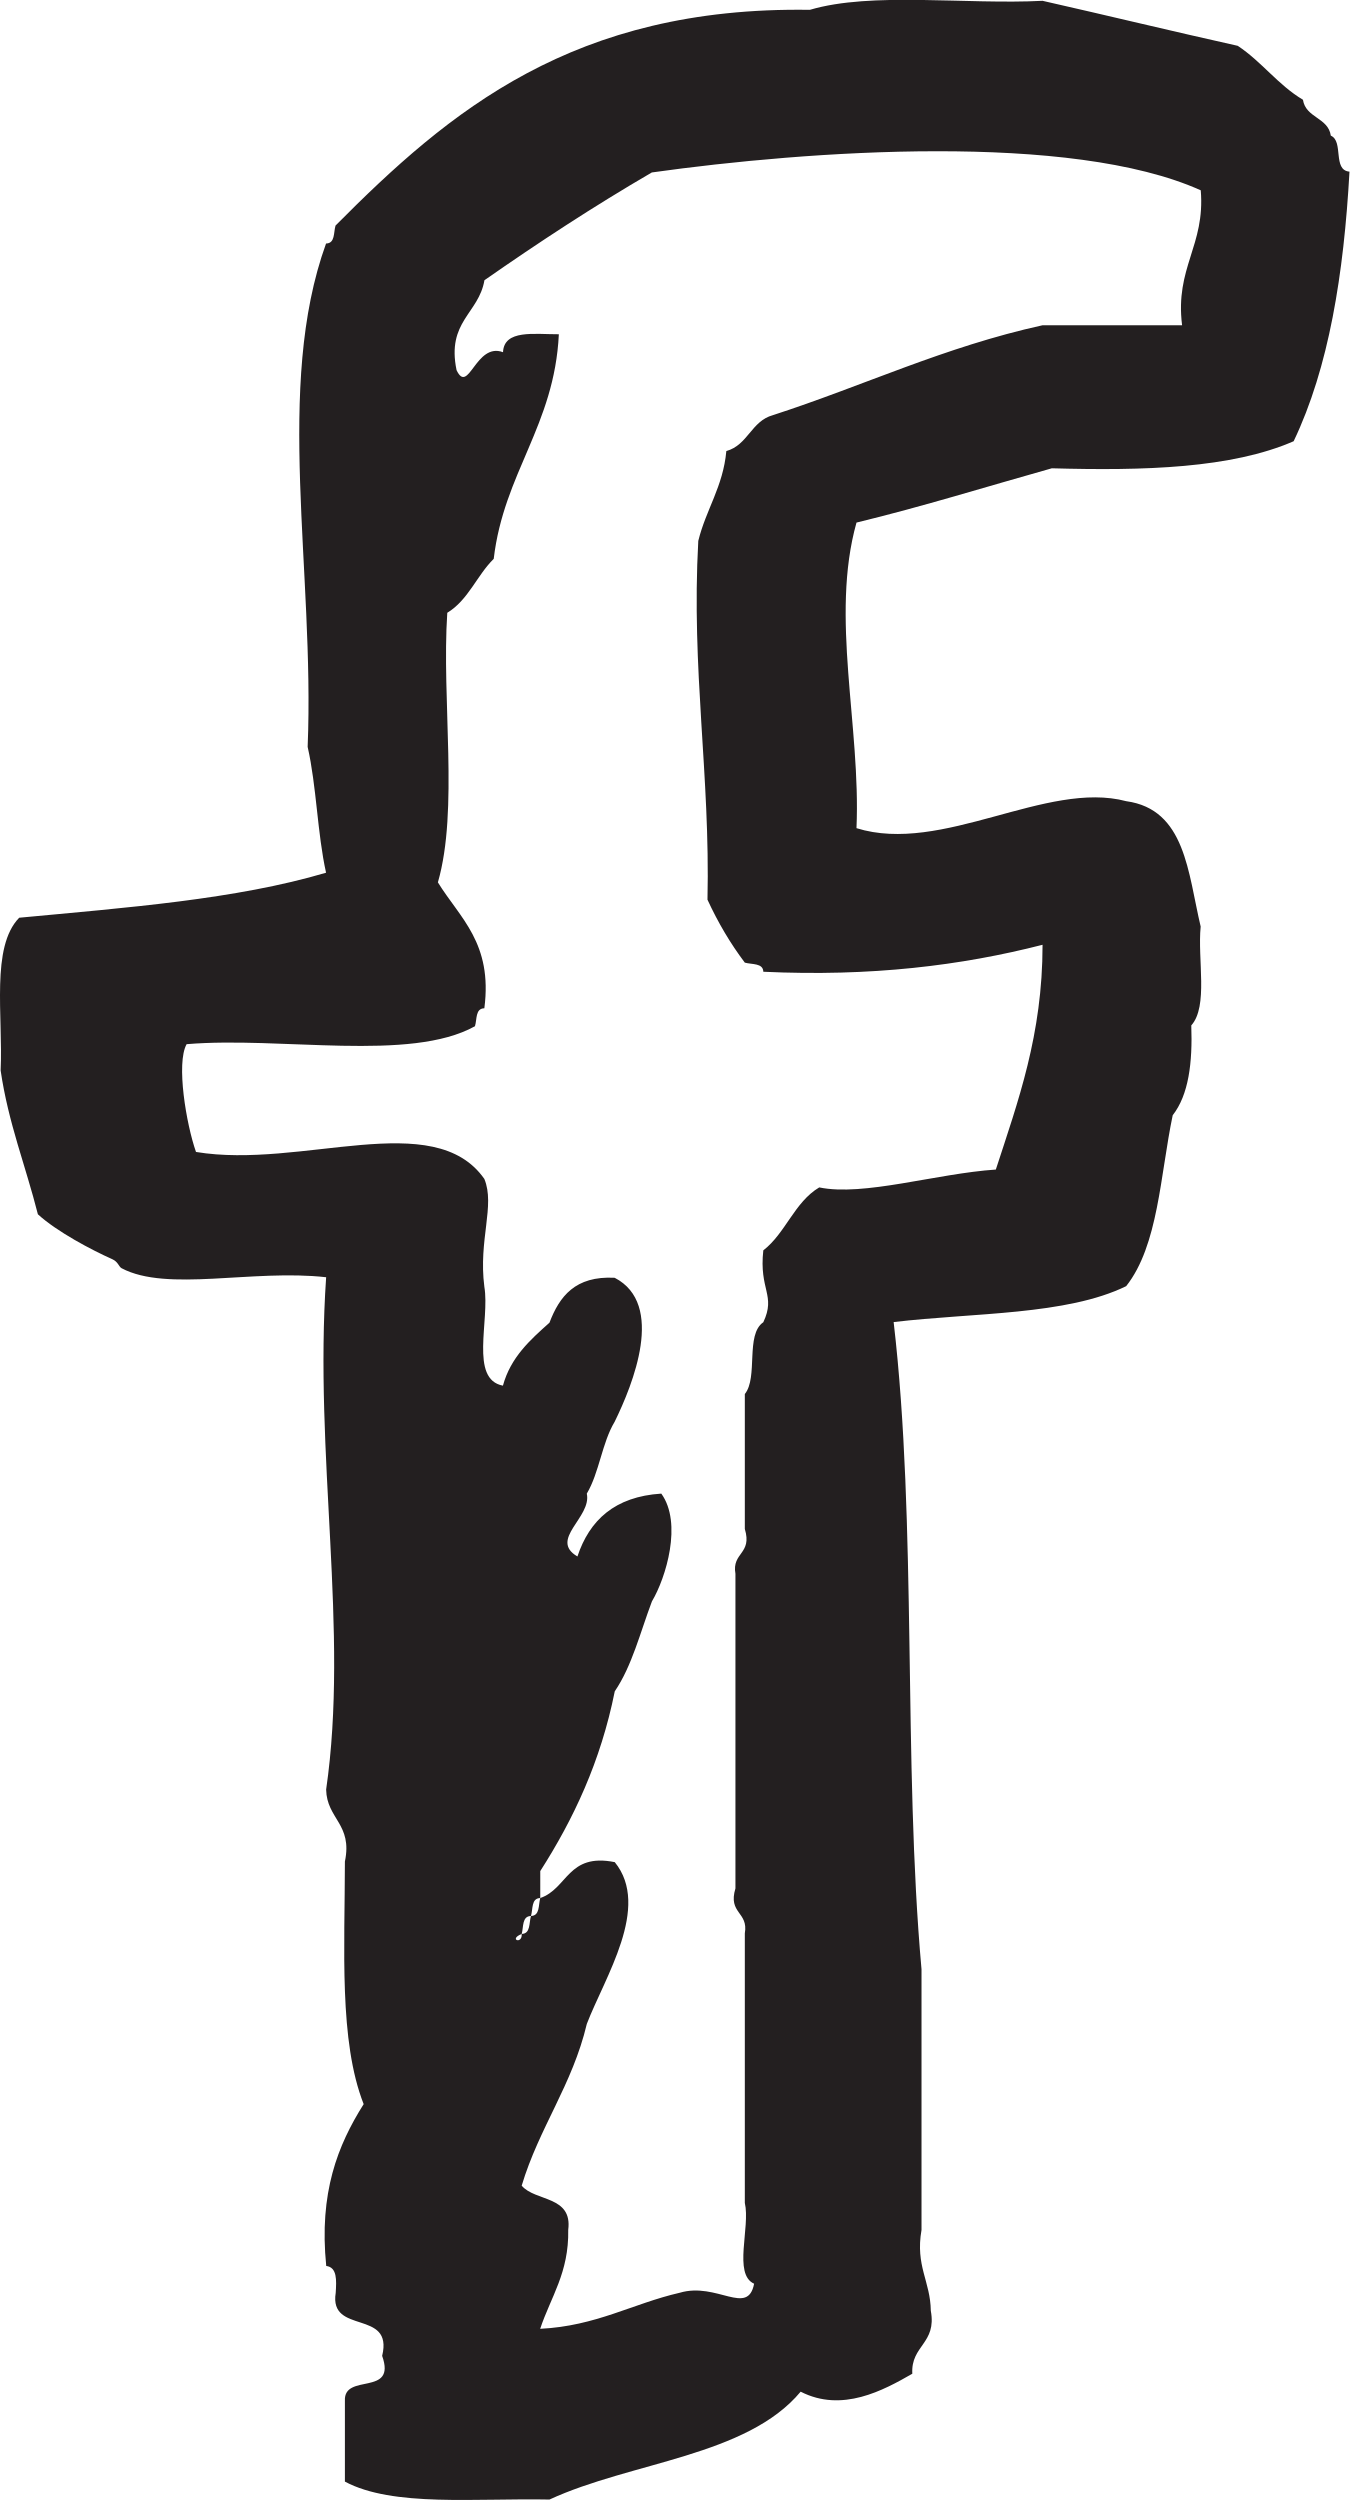
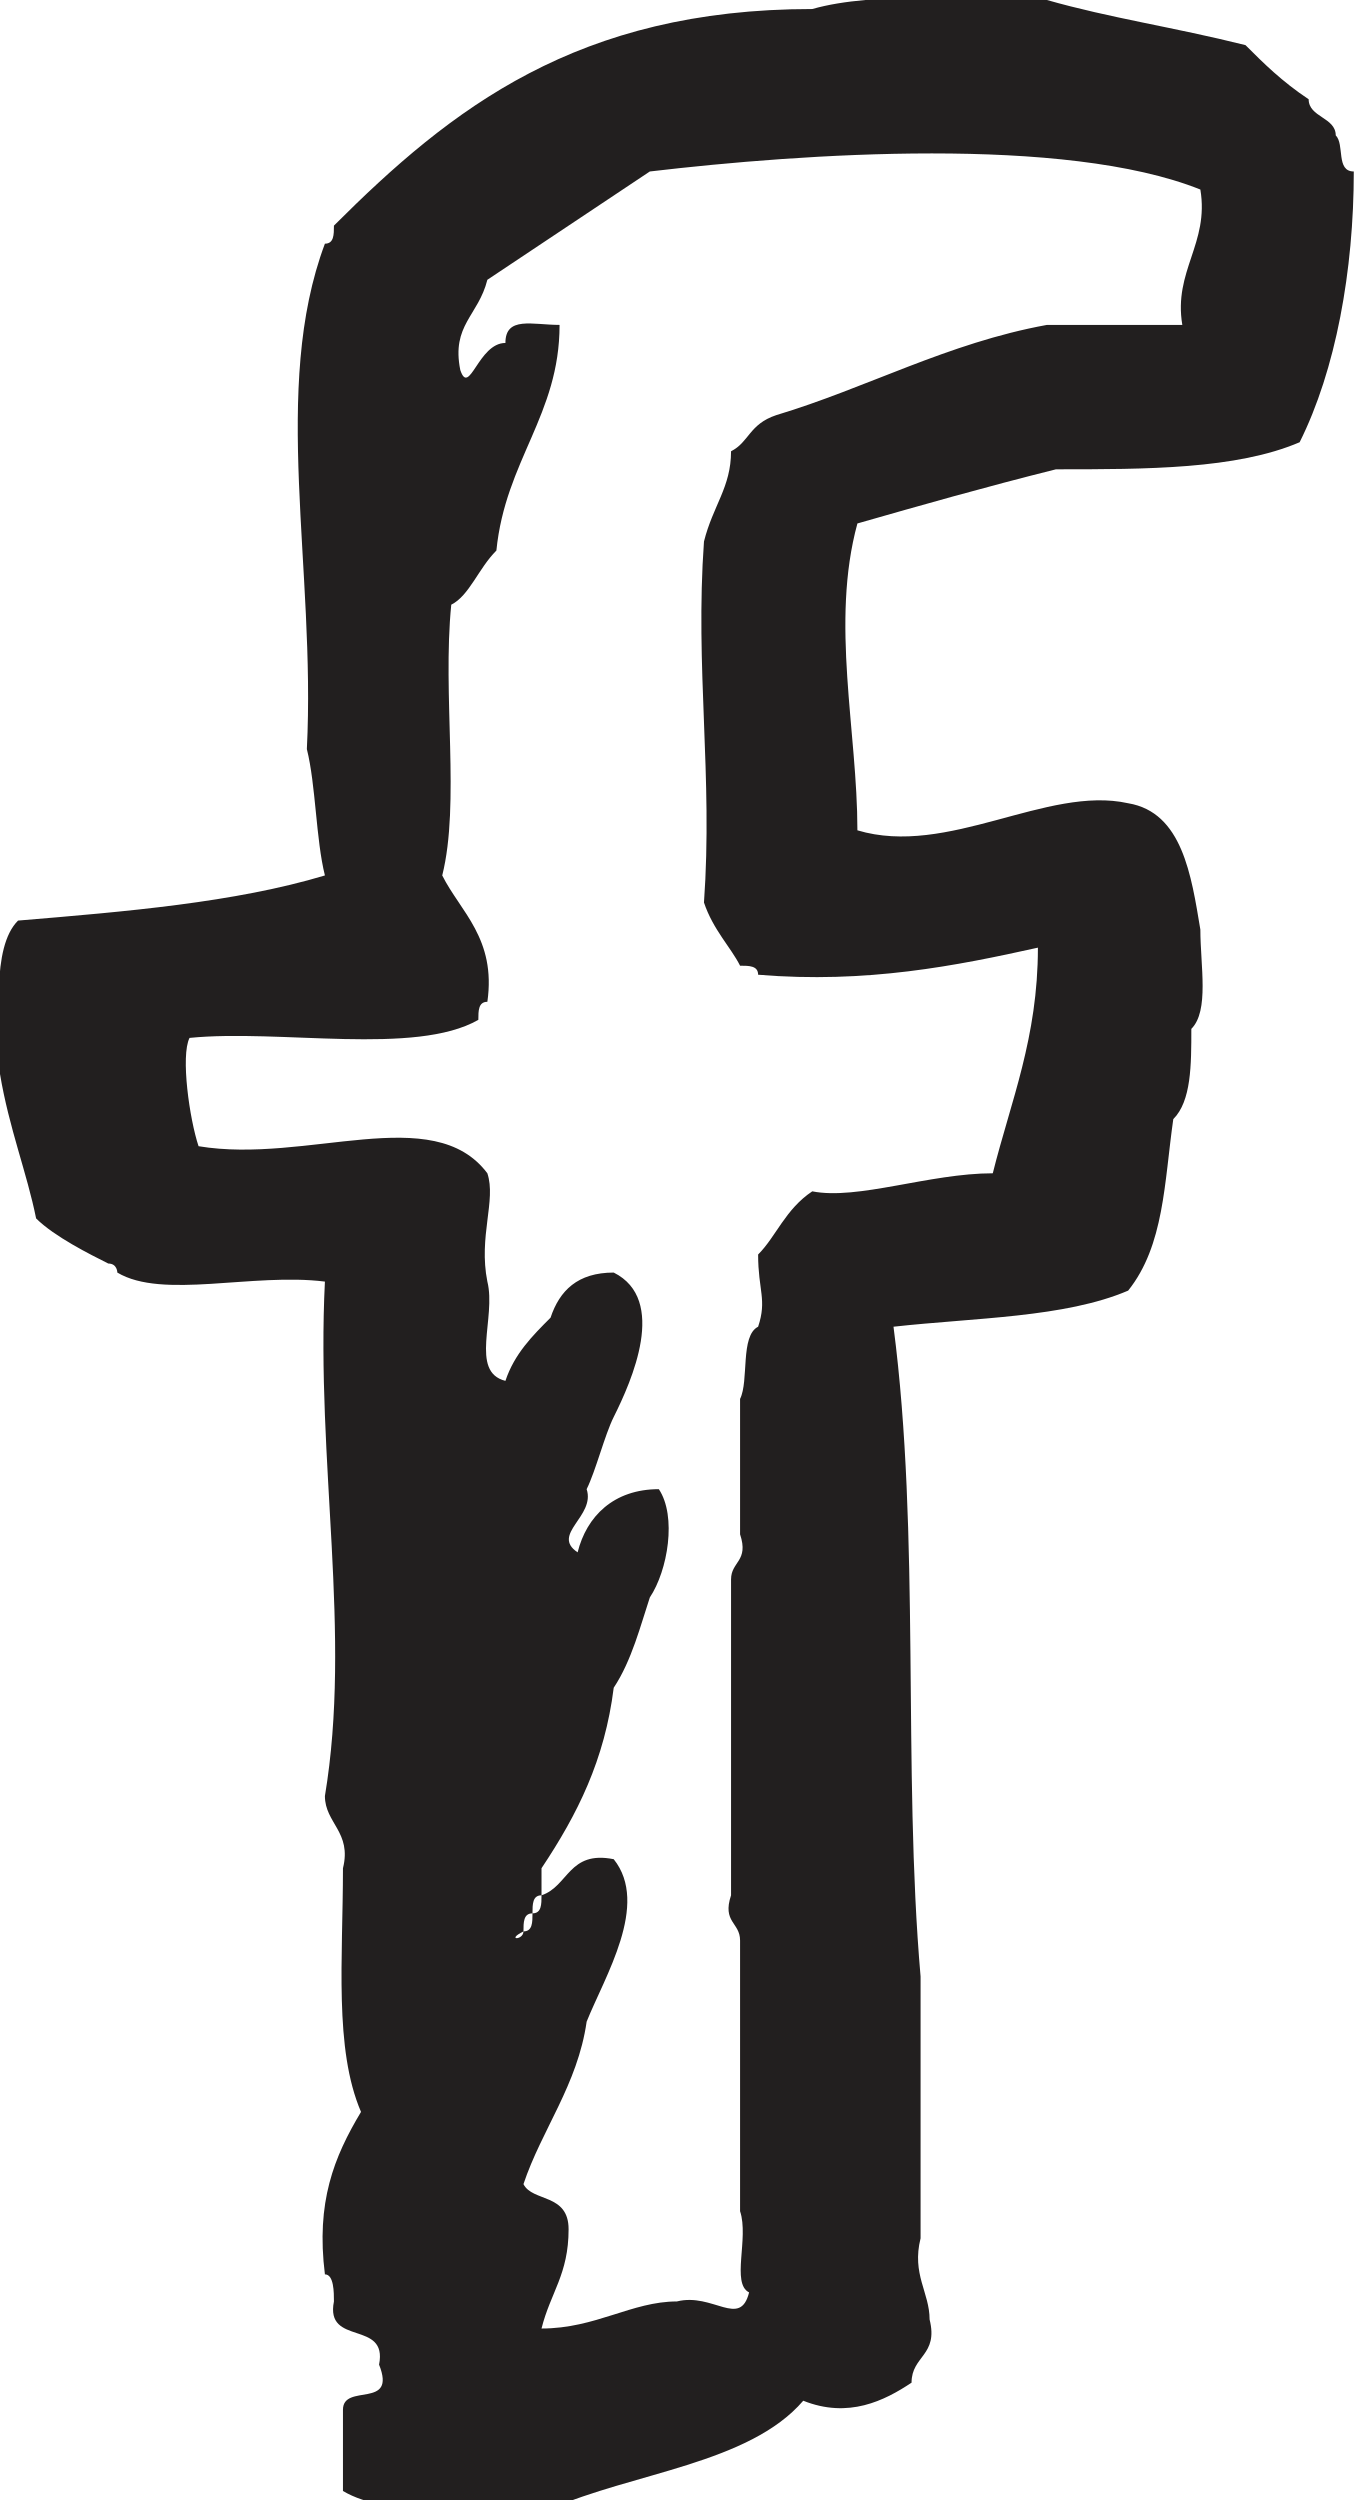
- <svg xmlns="http://www.w3.org/2000/svg" version="1.1" id="Layer_1" x="0px" y="0px" width="14.962px" height="27.718px" viewBox="56.519 49.996 14.962 27.718" enable-background="new 56.519 49.996 14.962 27.718" xml:space="preserve">
-   <g id="facebook">
-     <g>
-       <path fill="#231F20" d="M68.181,55.188c1.026,0.029,1.993,0,2.681-0.3c0.391-0.818,0.556-1.854,0.619-2.989 c-0.19-0.015-0.062-0.337-0.207-0.399c-0.029-0.202-0.278-0.195-0.309-0.398c-0.277-0.165-0.457-0.422-0.723-0.598 c-0.727-0.162-1.44-0.335-2.164-0.499c-0.849,0.044-1.895-0.103-2.58,0.1c-2.619-0.04-3.997,1.12-5.259,2.392 c-0.023,0.078-0.003,0.197-0.105,0.199c-0.574,1.587-0.125,3.621-0.204,5.581c0.099,0.436,0.107,0.958,0.204,1.395 c-0.998,0.296-2.212,0.387-3.402,0.499c-0.317,0.324-0.178,1.089-0.206,1.693c0.085,0.583,0.278,1.06,0.413,1.595 c0.211,0.193,0.596,0.396,0.825,0.498c0.065,0.029,0.071,0.082,0.103,0.1c0.506,0.268,1.451,0.008,2.268,0.1 c-0.136,1.978,0.256,3.915,0,5.68c0.007,0.327,0.295,0.382,0.208,0.798c-0.001,0.963-0.067,1.99,0.208,2.69 c-0.287,0.455-0.497,0.982-0.415,1.794c0.122,0.016,0.114,0.157,0.105,0.299c-0.075,0.47,0.643,0.175,0.515,0.698 c0.162,0.456-0.428,0.184-0.413,0.498v0.896c0.53,0.285,1.462,0.182,2.268,0.199c0.908-0.419,2.188-0.479,2.785-1.196 c0.459,0.235,0.916-0.014,1.238-0.199c-0.018-0.315,0.273-0.333,0.205-0.698c-0.004-0.328-0.173-0.496-0.103-0.896V71.83 c-0.206-2.293-0.048-4.938-0.309-7.176c0.888-0.105,1.917-0.075,2.578-0.398c0.357-0.451,0.377-1.23,0.516-1.895 c0.177-0.226,0.221-0.583,0.206-0.996c0.19-0.213,0.068-0.729,0.104-1.096c-0.141-0.595-0.168-1.3-0.825-1.39 c-0.884-0.235-2.043,0.595-2.991,0.299c0.049-1.134-0.293-2.342,0-3.388C66.761,55.609,67.461,55.39,68.181,55.188z M64.363,59.971c0.117,0.254,0.254,0.486,0.414,0.698c0.079,0.022,0.203,0.003,0.205,0.101c1.192,0.056,2.199-0.069,3.096-0.299 c0,0.998-0.271,1.733-0.518,2.492c-0.662,0.045-1.467,0.3-1.958,0.198c-0.276,0.165-0.372,0.506-0.62,0.698 c-0.049,0.441,0.142,0.495,0,0.797c-0.201,0.137-0.055,0.611-0.205,0.796v1.496c0.085,0.281-0.146,0.258-0.104,0.497v3.488 c-0.085,0.281,0.146,0.258,0.104,0.498v2.989c0.063,0.271-0.132,0.791,0.103,0.896c-0.07,0.364-0.412-0.021-0.824,0.1 c-0.528,0.122-0.926,0.369-1.548,0.4c0.117-0.353,0.32-0.622,0.311-1.097c0.049-0.381-0.365-0.312-0.516-0.49 c0.193-0.644,0.562-1.117,0.722-1.793c0.197-0.515,0.714-1.298,0.31-1.794c-0.522-0.105-0.521,0.293-0.826,0.398 c-0.022,0.077-0.002,0.196-0.103,0.199c-0.023,0.077-0.003,0.196-0.103,0.199c0.01,0.12-0.151,0.062,0,0 c0.022-0.078,0.002-0.197,0.103-0.199c0.023-0.077,0.002-0.197,0.103-0.199v-0.299c0.368-0.575,0.67-1.214,0.826-1.993 c0.191-0.28,0.283-0.656,0.412-0.997c0.156-0.262,0.34-0.869,0.104-1.195c-0.517,0.033-0.796,0.295-0.93,0.697 c-0.32-0.189,0.161-0.434,0.104-0.697c0.138-0.231,0.169-0.566,0.309-0.797c0.202-0.413,0.564-1.304,0-1.596 c-0.438-0.023-0.612,0.207-0.723,0.498c-0.214,0.191-0.43,0.383-0.516,0.698c-0.373-0.07-0.143-0.727-0.206-1.097 c-0.067-0.52,0.122-0.899,0-1.195c-0.56-0.799-2.026-0.105-3.197-0.299c-0.108-0.307-0.222-0.984-0.104-1.195 c1.045-0.088,2.479,0.201,3.197-0.199c0.024-0.078,0.003-0.197,0.104-0.199c0.094-0.723-0.271-1-0.515-1.396 c0.232-0.806,0.04-2.02,0.104-2.989c0.233-0.141,0.328-0.414,0.515-0.598c0.112-0.955,0.673-1.476,0.722-2.49 c-0.273,0.001-0.607-0.055-0.619,0.199c-0.302-0.114-0.382,0.479-0.515,0.199c-0.112-0.541,0.246-0.626,0.309-0.997 c0.599-0.418,1.212-0.82,1.856-1.195c1.741-0.244,4.648-0.449,6.086,0.198c0.051,0.616-0.287,0.854-0.207,1.496h-1.546 c-1.092,0.24-1.987,0.672-2.991,0.997c-0.24,0.066-0.276,0.331-0.516,0.398c-0.036,0.396-0.225,0.646-0.311,0.996 C64.182,57.424,64.394,58.582,64.363,59.971z" />
-     </g>
-   </g>
+ <svg xmlns="http://www.w3.org/2000/svg" version="1.1" width="15" height="27.7" viewBox="0 0 15 27.7">
+   <path fill="#221f1f" d="M11.7,5.2c1,0,2,0,2.7-0.3c0.4-0.8,0.6-1.9,0.6-3c-0.2,0-0.1-0.3-0.2-0.4c0-0.2-0.3-0.2-0.3-0.4 c-0.3-0.2-0.5-0.4-0.7-0.6C13,0.3,12.3,0.2,11.6,0c-0.8,0-1.9-0.1-2.6,0.1c-2.6,0-4,1.1-5.3,2.4c0,0.1,0,0.2-0.1,0.2 C3,4.3,3.5,6.3,3.4,8.3c0.1,0.4,0.1,1,0.2,1.4c-1,0.3-2.2,0.4-3.4,0.5C-0.1,10.5,0,11.3,0,11.9c0.1,0.6,0.3,1.1,0.4,1.6 C0.6,13.7,1,13.9,1.2,14c0.1,0,0.1,0.1,0.1,0.1c0.5,0.3,1.5,0,2.3,0.1c-0.1,2,0.3,3.9,0,5.7c0,0.3,0.3,0.4,0.2,0.8 c0,1-0.1,2,0.2,2.7c-0.3,0.5-0.5,1-0.4,1.8c0.1,0,0.1,0.2,0.1,0.3c-0.1,0.5,0.6,0.2,0.5,0.7c0.2,0.5-0.4,0.2-0.4,0.5v0.9 c0.5,0.3,1.5,0.2,2.3,0.2c0.9-0.4,2.2-0.5,2.8-1.2c0.5,0.2,0.9,0,1.2-0.2c0-0.3,0.3-0.3,0.2-0.7c0-0.3-0.2-0.5-0.1-0.9v-2.9 c-0.2-2.3,0-4.9-0.3-7.2c0.9-0.1,1.9-0.1,2.6-0.4c0.4-0.5,0.4-1.2,0.5-1.9c0.2-0.2,0.2-0.6,0.2-1c0.2-0.2,0.1-0.7,0.1-1.1 c-0.1-0.6-0.2-1.3-0.8-1.4c-0.9-0.2-2,0.6-3,0.3c0-1.1-0.3-2.3,0-3.4C10.2,5.6,10.9,5.4,11.7,5.2z M7.8,10 c0.1,0.3,0.3,0.5,0.4,0.7c0.1,0,0.2,0,0.2,0.1c1.2,0.1,2.2-0.1,3.1-0.3c0,1-0.3,1.7-0.5,2.5c-0.7,0-1.5,0.3-2,0.2 c-0.3,0.2-0.4,0.5-0.6,0.7c0,0.4,0.1,0.5,0,0.8c-0.2,0.1-0.1,0.6-0.2,0.8V17c0.1,0.3-0.1,0.3-0.1,0.5v3.5 c-0.1,0.3,0.1,0.3,0.1,0.5v3c0.1,0.3-0.1,0.8,0.1,0.9c-0.1,0.4-0.4,0-0.8,0.1C7,25.5,6.6,25.8,6,25.8c0.1-0.4,0.3-0.6,0.3-1.1 c0-0.4-0.4-0.3-0.5-0.5c0.2-0.6,0.6-1.1,0.7-1.8c0.2-0.5,0.7-1.3,0.3-1.8C6.3,20.5,6.3,20.9,6,21c0,0.1,0,0.2-0.1,0.2 c0,0.1,0,0.2-0.1,0.2c0,0.1-0.2,0.1,0,0c0-0.1,0-0.2,0.1-0.2c0-0.1,0-0.2,0.1-0.2v-0.3c0.4-0.6,0.7-1.2,0.8-2 c0.2-0.3,0.3-0.7,0.4-1c0.2-0.3,0.3-0.9,0.1-1.2c-0.5,0-0.8,0.3-0.9,0.7c-0.3-0.2,0.2-0.4,0.1-0.7c0.1-0.2,0.2-0.6,0.3-0.8 c0.2-0.4,0.6-1.3,0-1.6c-0.4,0-0.6,0.2-0.7,0.5c-0.2,0.2-0.4,0.4-0.5,0.7c-0.4-0.1-0.1-0.7-0.2-1.1c-0.1-0.5,0.1-0.9,0-1.2 c-0.6-0.8-2-0.1-3.2-0.3c-0.1-0.3-0.2-1-0.1-1.2c1-0.1,2.5,0.2,3.2-0.2c0-0.1,0-0.2,0.1-0.2c0.1-0.7-0.3-1-0.5-1.4 c0.2-0.8,0-2,0.1-3c0.2-0.1,0.3-0.4,0.5-0.6c0.1-1,0.7-1.5,0.7-2.5c-0.3,0-0.6-0.1-0.6,0.2C5.3,3.8,5.2,4.4,5.1,4.1 c-0.1-0.5,0.2-0.6,0.3-1C6,2.7,6.6,2.3,7.2,1.9c1.7-0.2,4.6-0.4,6.1,0.2C13.4,2.7,13,3,13.1,3.6h-1.5c-1.1,0.2-2,0.7-3,1 C8.3,4.7,8.3,4.9,8.1,5c0,0.4-0.2,0.6-0.3,1C7.7,7.4,7.9,8.6,7.8,10z" />
</svg>
